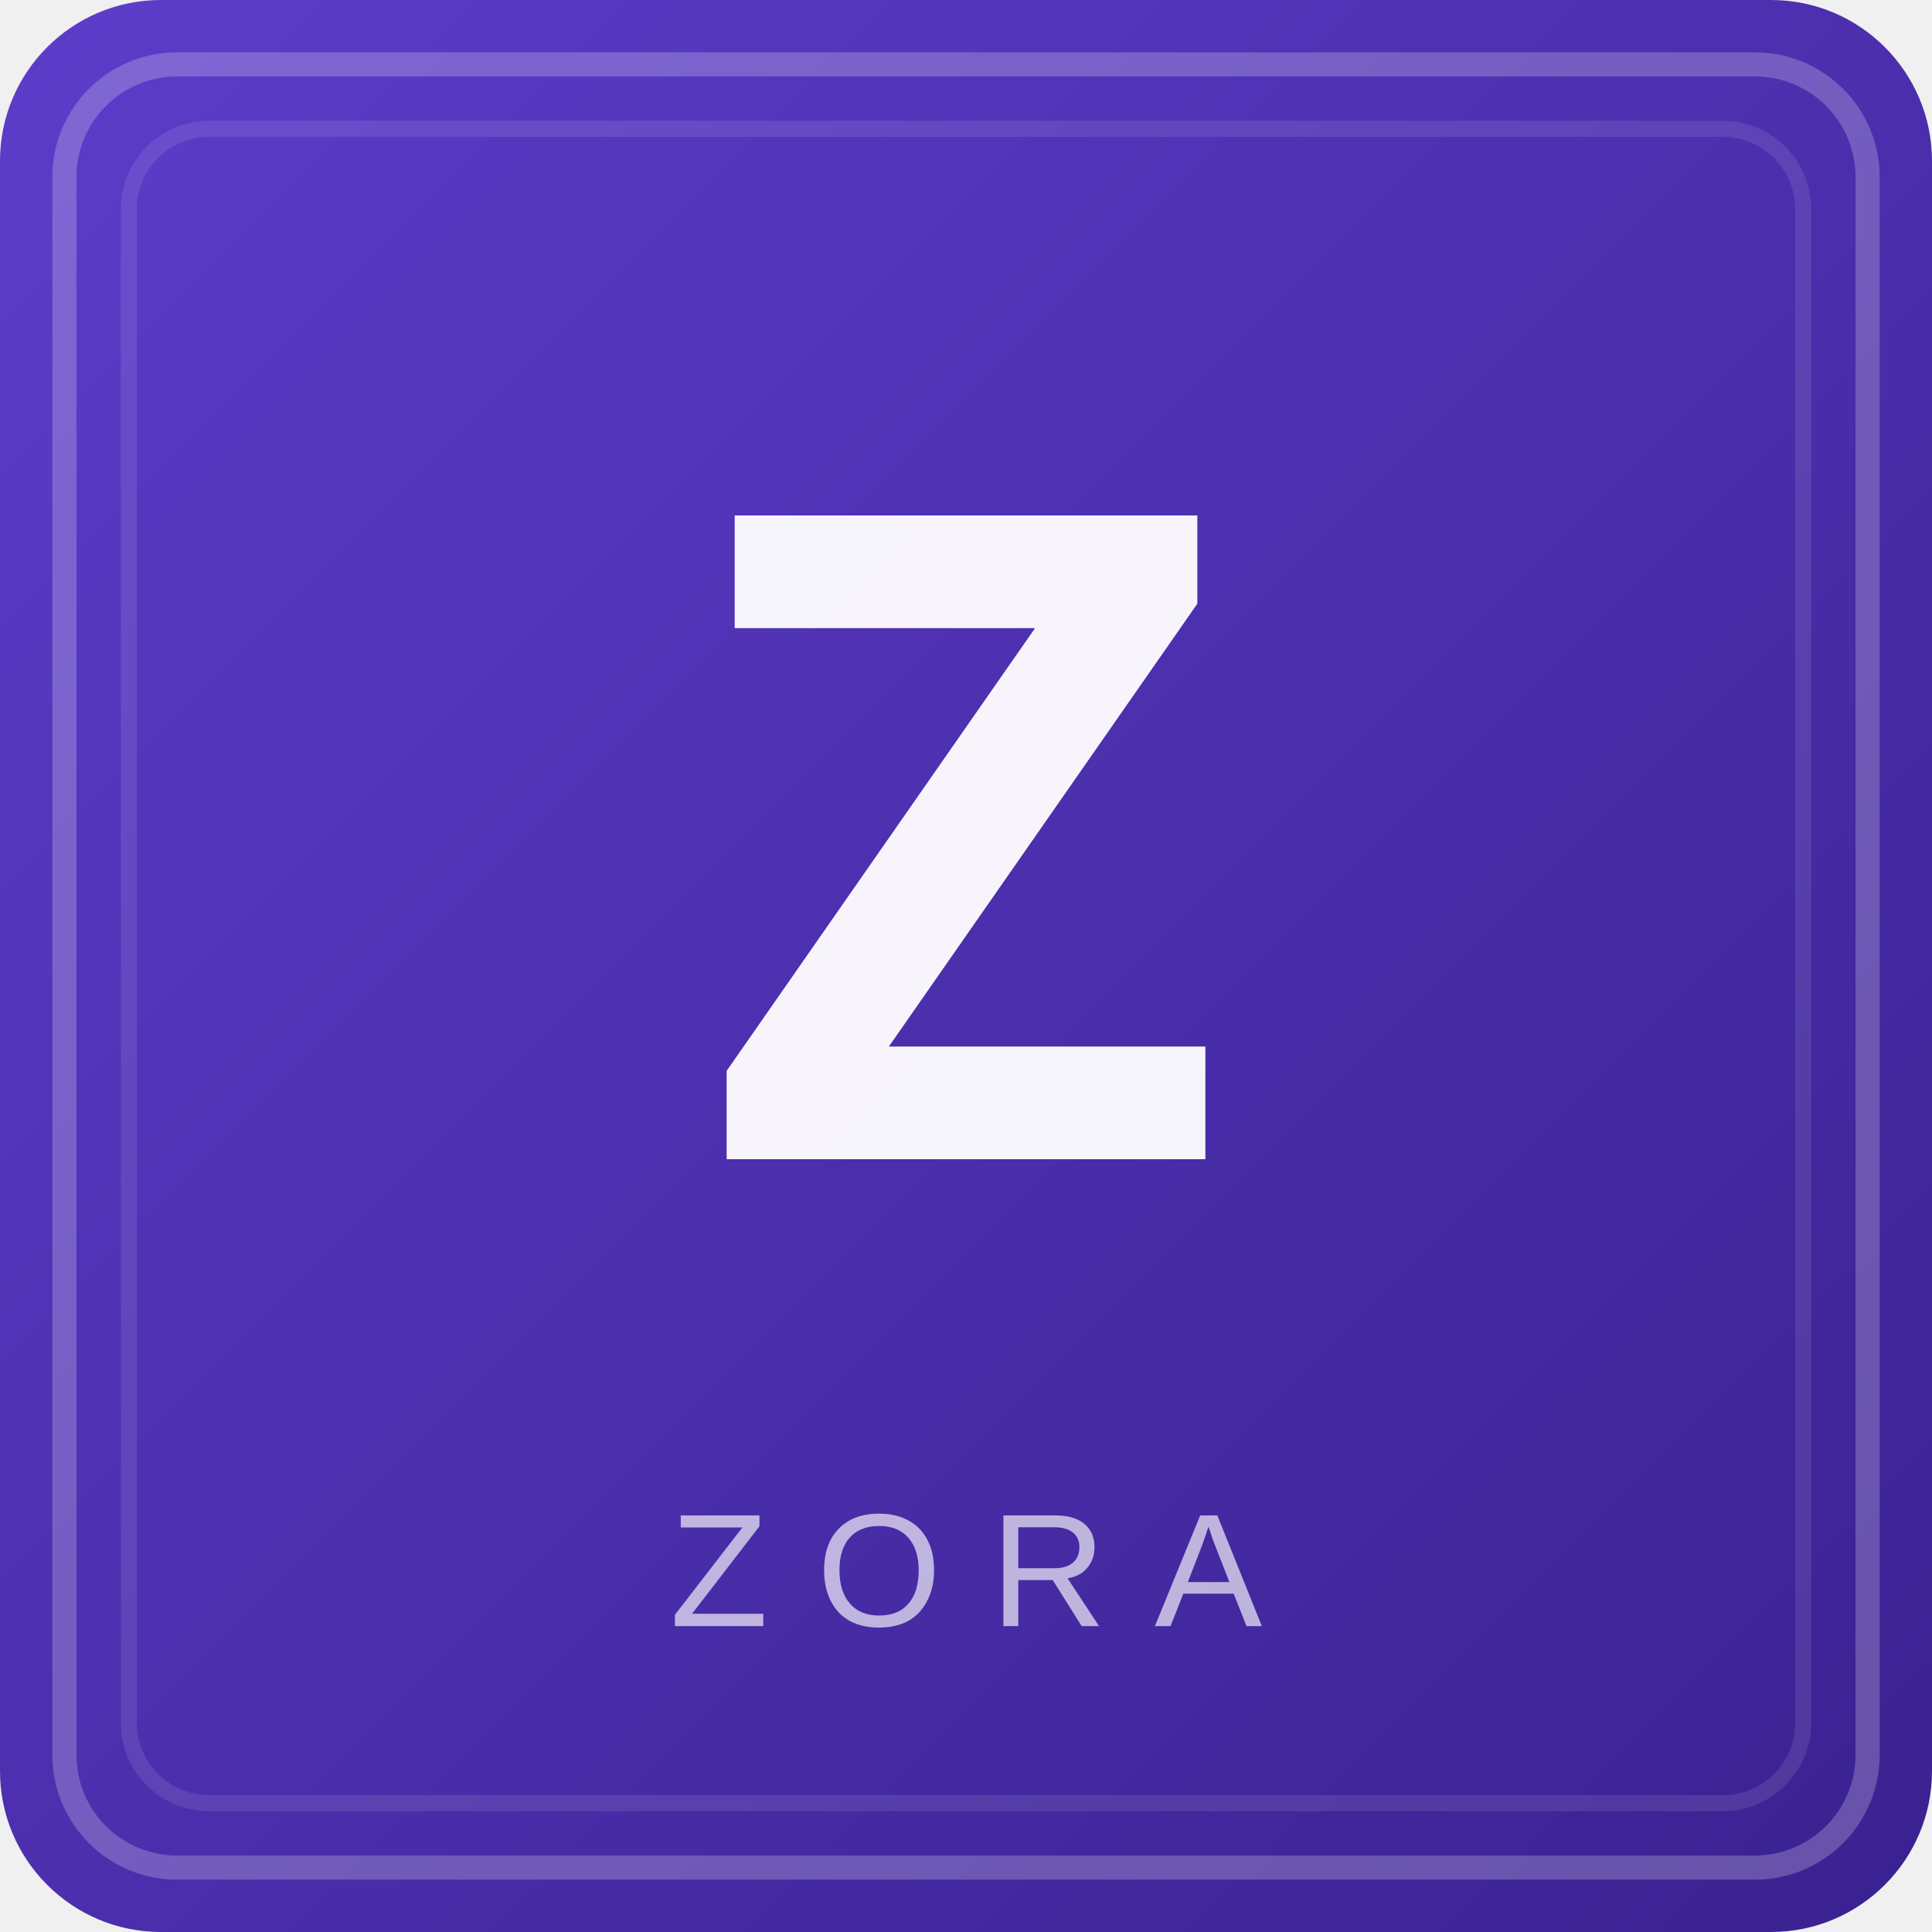
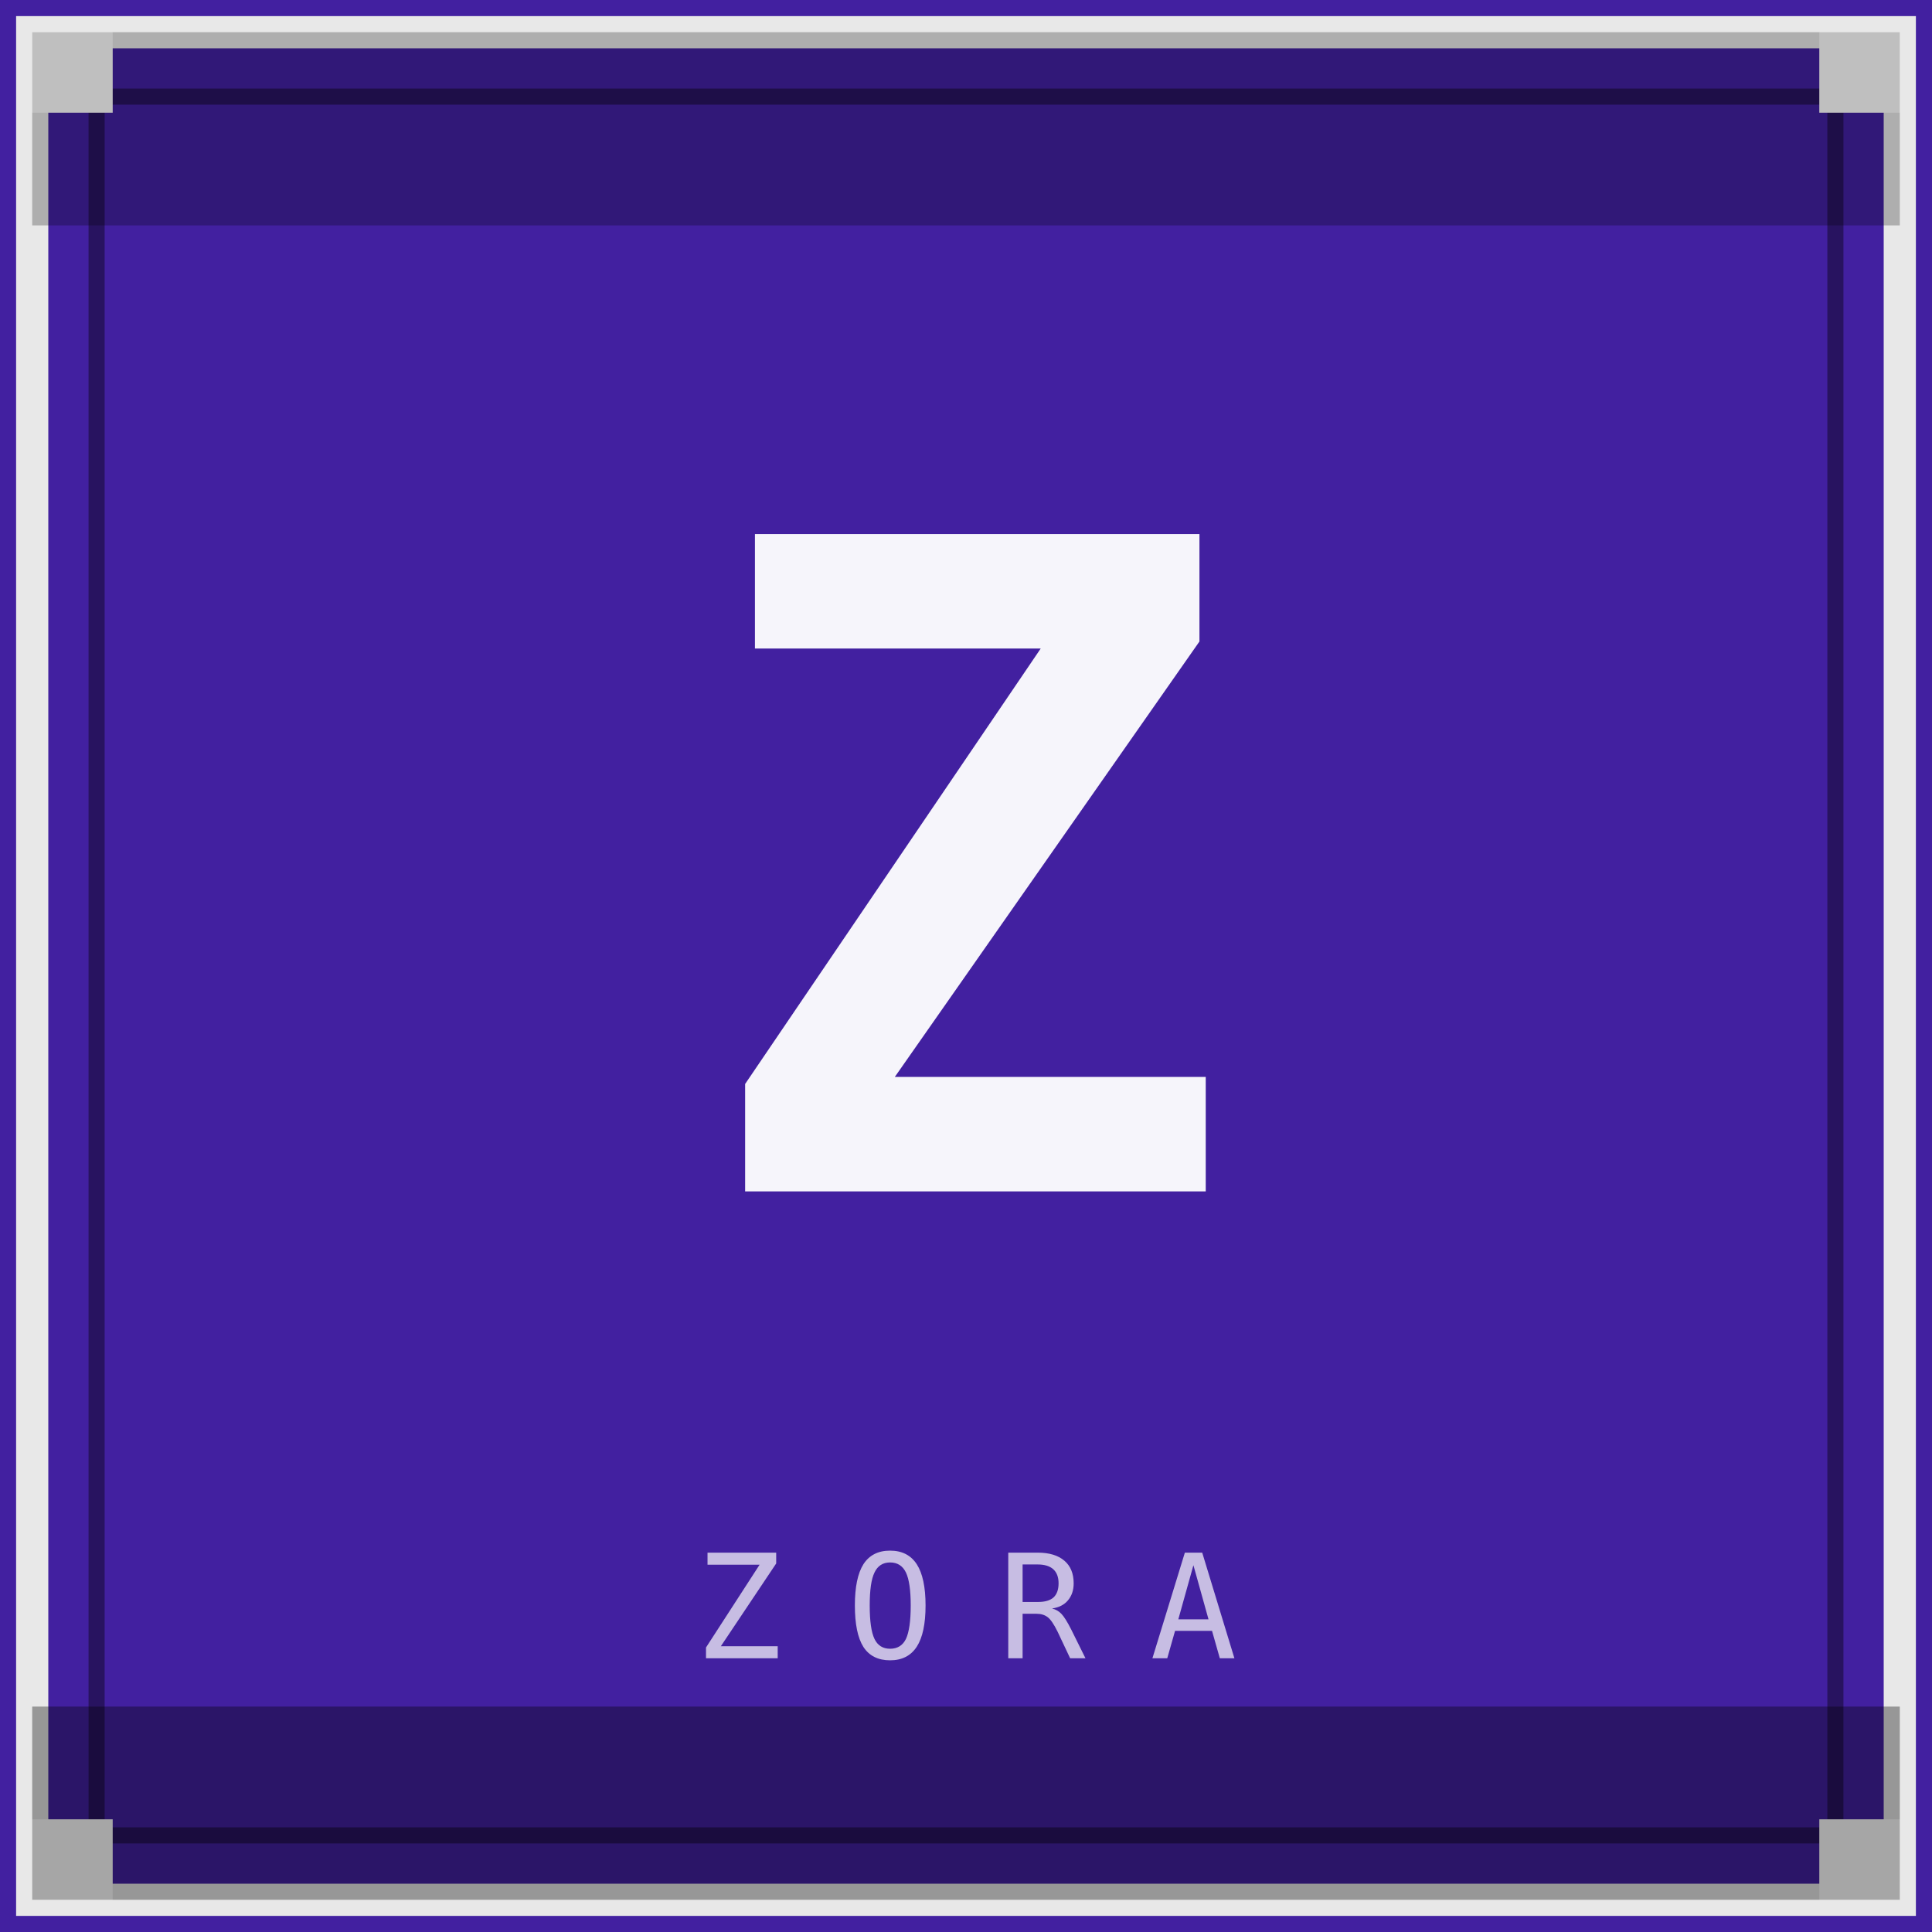
<svg xmlns="http://www.w3.org/2000/svg" viewBox="0 0 120 120" width="120" height="120">
-   <defs>
-     <linearGradient id="g" x1="0" y1="0" x2="1" y2="1">
-       <stop offset="0%" stop-color="#5C3DCA" />
-       <stop offset="100%" stop-color="#3A2190" />
-     </linearGradient>
-   </defs>
-   <rect width="120" height="120" rx="10" fill="url(#g)" />
-   <rect x="4" y="4" width="112" height="112" rx="7" fill="none" stroke="rgba(255,255,255,0.22)" stroke-width="1.5" />
-   <rect x="8" y="8" width="104" height="104" rx="5" fill="none" stroke="rgba(255,255,255,0.10)" stroke-width="1" />
-   <text x="60" y="72" text-anchor="middle" font-family="Arial Black, Impact, sans-serif" font-size="56" font-weight="900" fill="white" opacity="0.95">Z</text>
-   <text x="60" y="101" text-anchor="middle" font-family="Arial, Helvetica, sans-serif" font-size="10" fill="rgba(255,255,255,0.65)" letter-spacing="3">ZORA</text>
+   <rect width="120" height="120" fill="#4220A0" />
+   <rect x="2" y="2" width="116" height="116" fill="none" stroke="#e8e8e8" stroke-width="2" />
+   <rect x="6" y="6" width="108" height="108" fill="none" stroke="rgba(0,0,0,0.4)" stroke-width="1" />
+   <rect x="2" y="2" width="5" height="5" fill="#ffffff" />
+   <rect x="113" y="2" width="5" height="5" fill="#ffffff" />
+   <rect x="2" y="113" width="5" height="5" fill="#ffffff" />
+   <rect x="113" y="113" width="5" height="5" fill="#ffffff" />
+   <rect x="2" y="2" width="116" height="12" fill="rgba(0,0,0,0.25)" />
+   <rect x="2" y="106" width="116" height="12" fill="rgba(0,0,0,0.35)" />
+   <text x="60" y="74" text-anchor="middle" font-family="ui-monospace, Menlo, Monaco, monospace" font-size="56" font-weight="900" fill="white" opacity="0.95">Z</text>
+   <text x="60" y="103" text-anchor="middle" font-family="ui-monospace, Menlo, Monaco, monospace" font-size="9" fill="rgba(255,255,255,0.7)" letter-spacing="4">ZORA</text>
</svg>
